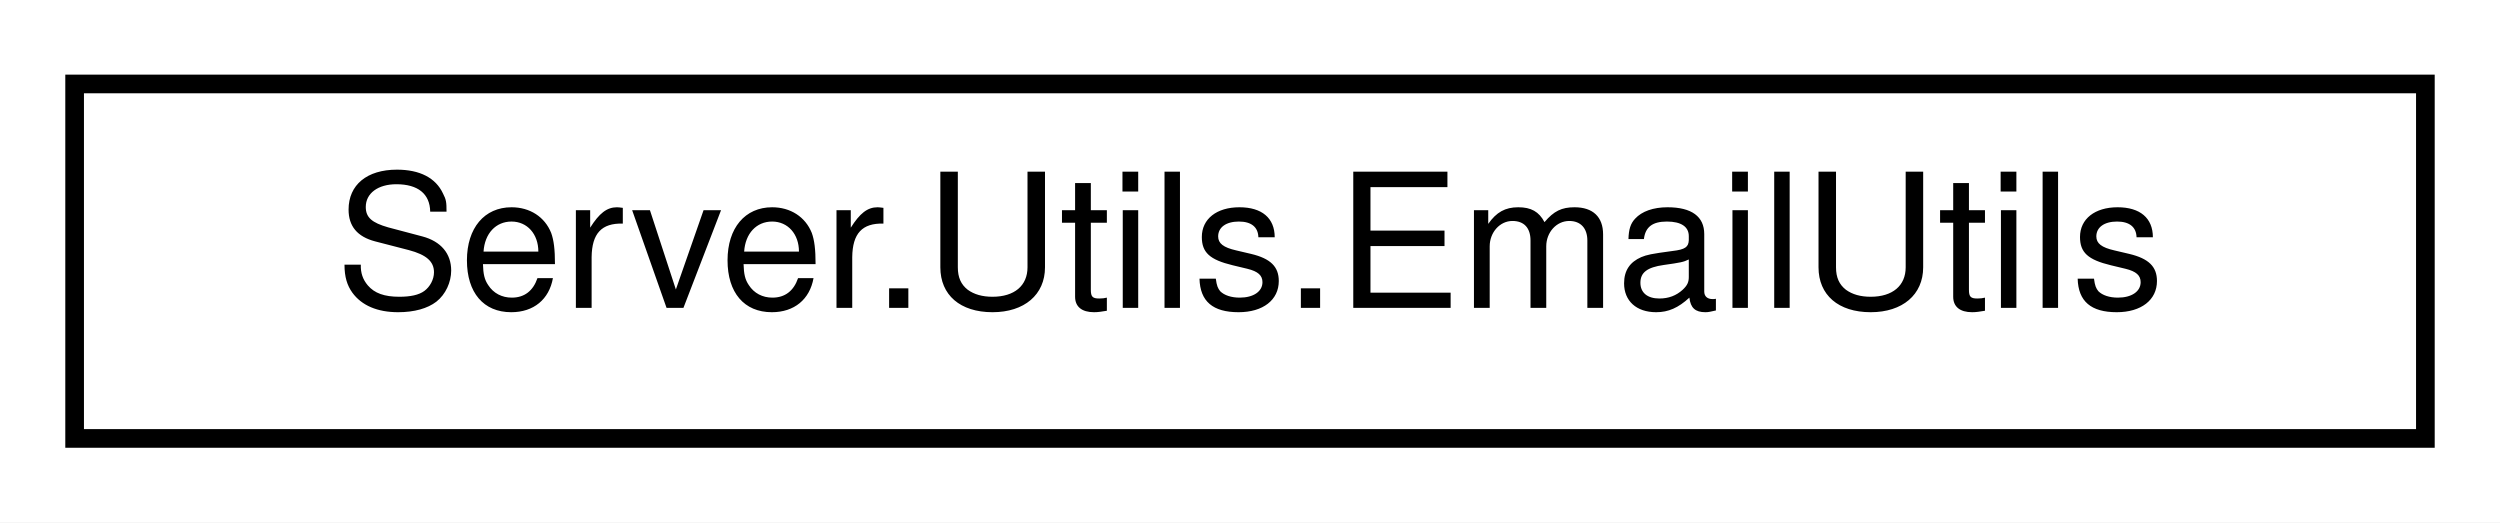
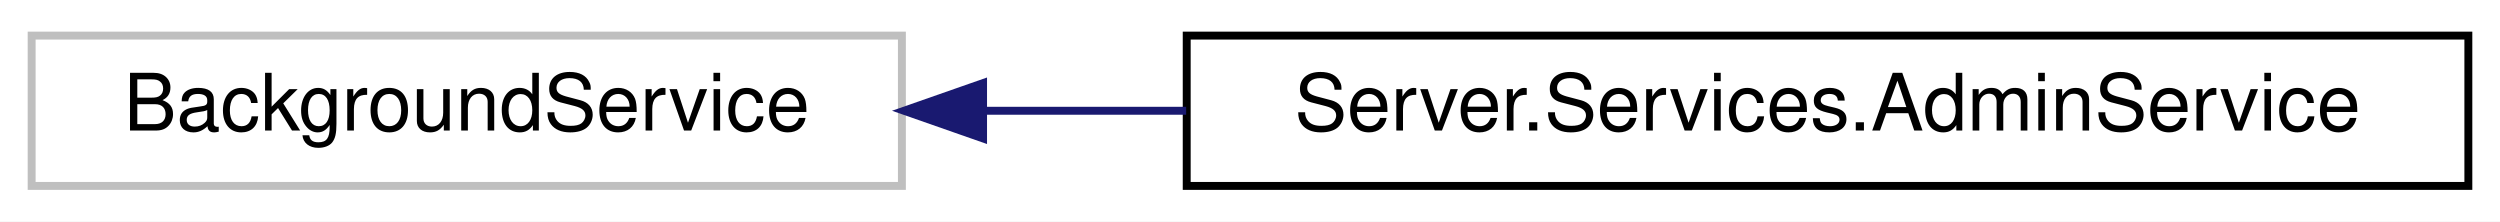
- <svg xmlns="http://www.w3.org/2000/svg" xmlns:xlink="http://www.w3.org/1999/xlink" width="134pt" height="28pt" viewBox="0.00 0.00 134.00 28.00">
+ <svg xmlns="http://www.w3.org/2000/svg" xmlns:xlink="http://www.w3.org/1999/xlink" width="316pt" height="28pt" viewBox="0.00 0.00 316.00 28.00">
  <g id="graph0" class="graph" transform="scale(1 1) rotate(0) translate(4 24)">
-     <polygon fill="white" stroke="transparent" points="-4,4 -4,-24 130,-24 130,4 -4,4" />
+     <polygon fill="white" stroke="transparent" points="-4,4 -4,-24 312,-24 312,4 -4,4" />
    <g id="node1" class="node">
      <g id="a_node1">
-         <a xlink:href="class_server_1_1_utils_1_1_email_utils.html" target="_top" xlink:title=" ">
-           <polygon fill="white" stroke="black" points="0,-0.5 0,-19.5 126,-19.5 126,-0.5 0,-0.5" />
-           <text text-anchor="middle" x="63" y="-7.5" font-family="Helvetica,sans-Serif" font-size="10.00">Server.Utils.EmailUtils</text>
+         <a xlink:title=" ">
+           <polygon fill="white" stroke="#bfbfbf" points="0,-0.5 0,-19.5 110,-19.5 110,-0.5 0,-0.5" />
+           <text text-anchor="middle" x="55" y="-7.5" font-family="Helvetica,sans-Serif" font-size="10.00">BackgroundService</text>
        </a>
      </g>
    </g>
+     <g id="node2" class="node">
+       <g id="a_node2">
+         <a xlink:href="class_server_1_1_services_1_1_admin_service.html" target="_top" xlink:title=" ">
+           <polygon fill="white" stroke="black" points="146,-0.5 146,-19.5 308,-19.5 308,-0.5 146,-0.5" />
+           <text text-anchor="middle" x="227" y="-7.5" font-family="Helvetica,sans-Serif" font-size="10.00">Server.Services.AdminService</text>
+         </a>
+       </g>
+     </g>
+     <g id="edge1" class="edge">
+       <path fill="none" stroke="midnightblue" d="M120.3,-10C128.68,-10 137.34,-10 145.93,-10" />
+       <polygon fill="midnightblue" stroke="midnightblue" points="120.26,-6.5 110.26,-10 120.26,-13.5 120.26,-6.5" />
+     </g>
  </g>
</svg>
